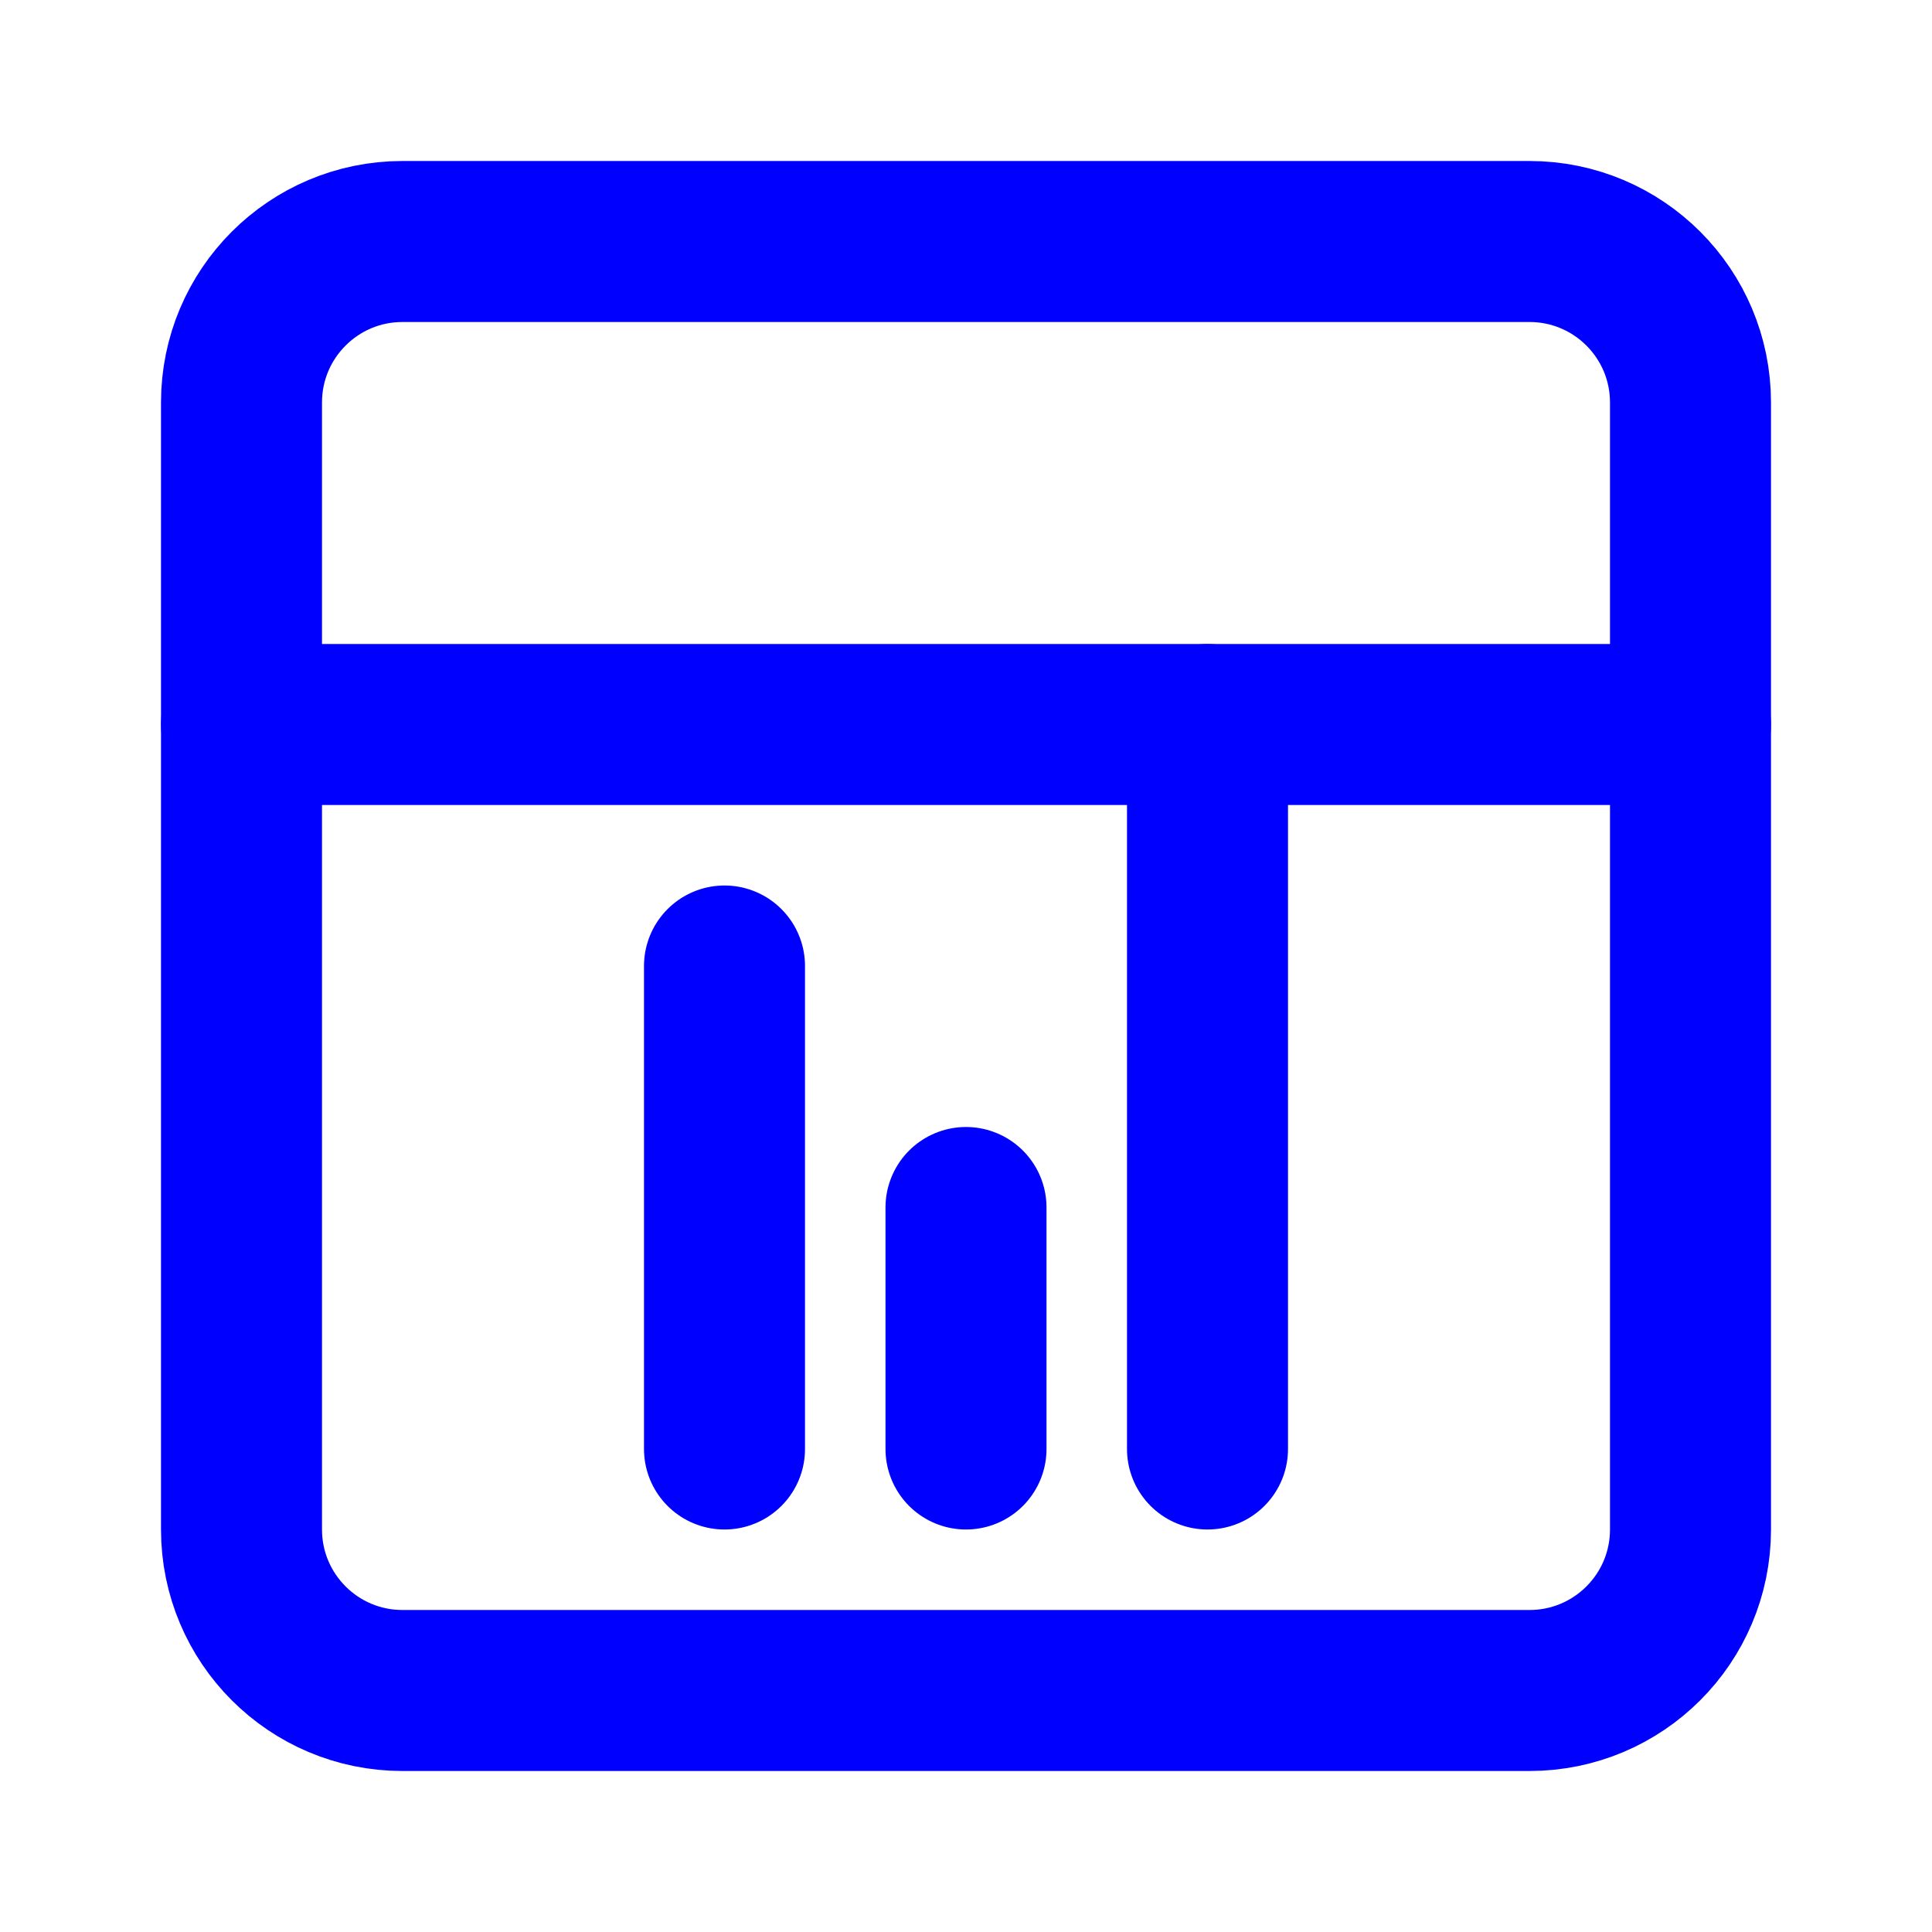
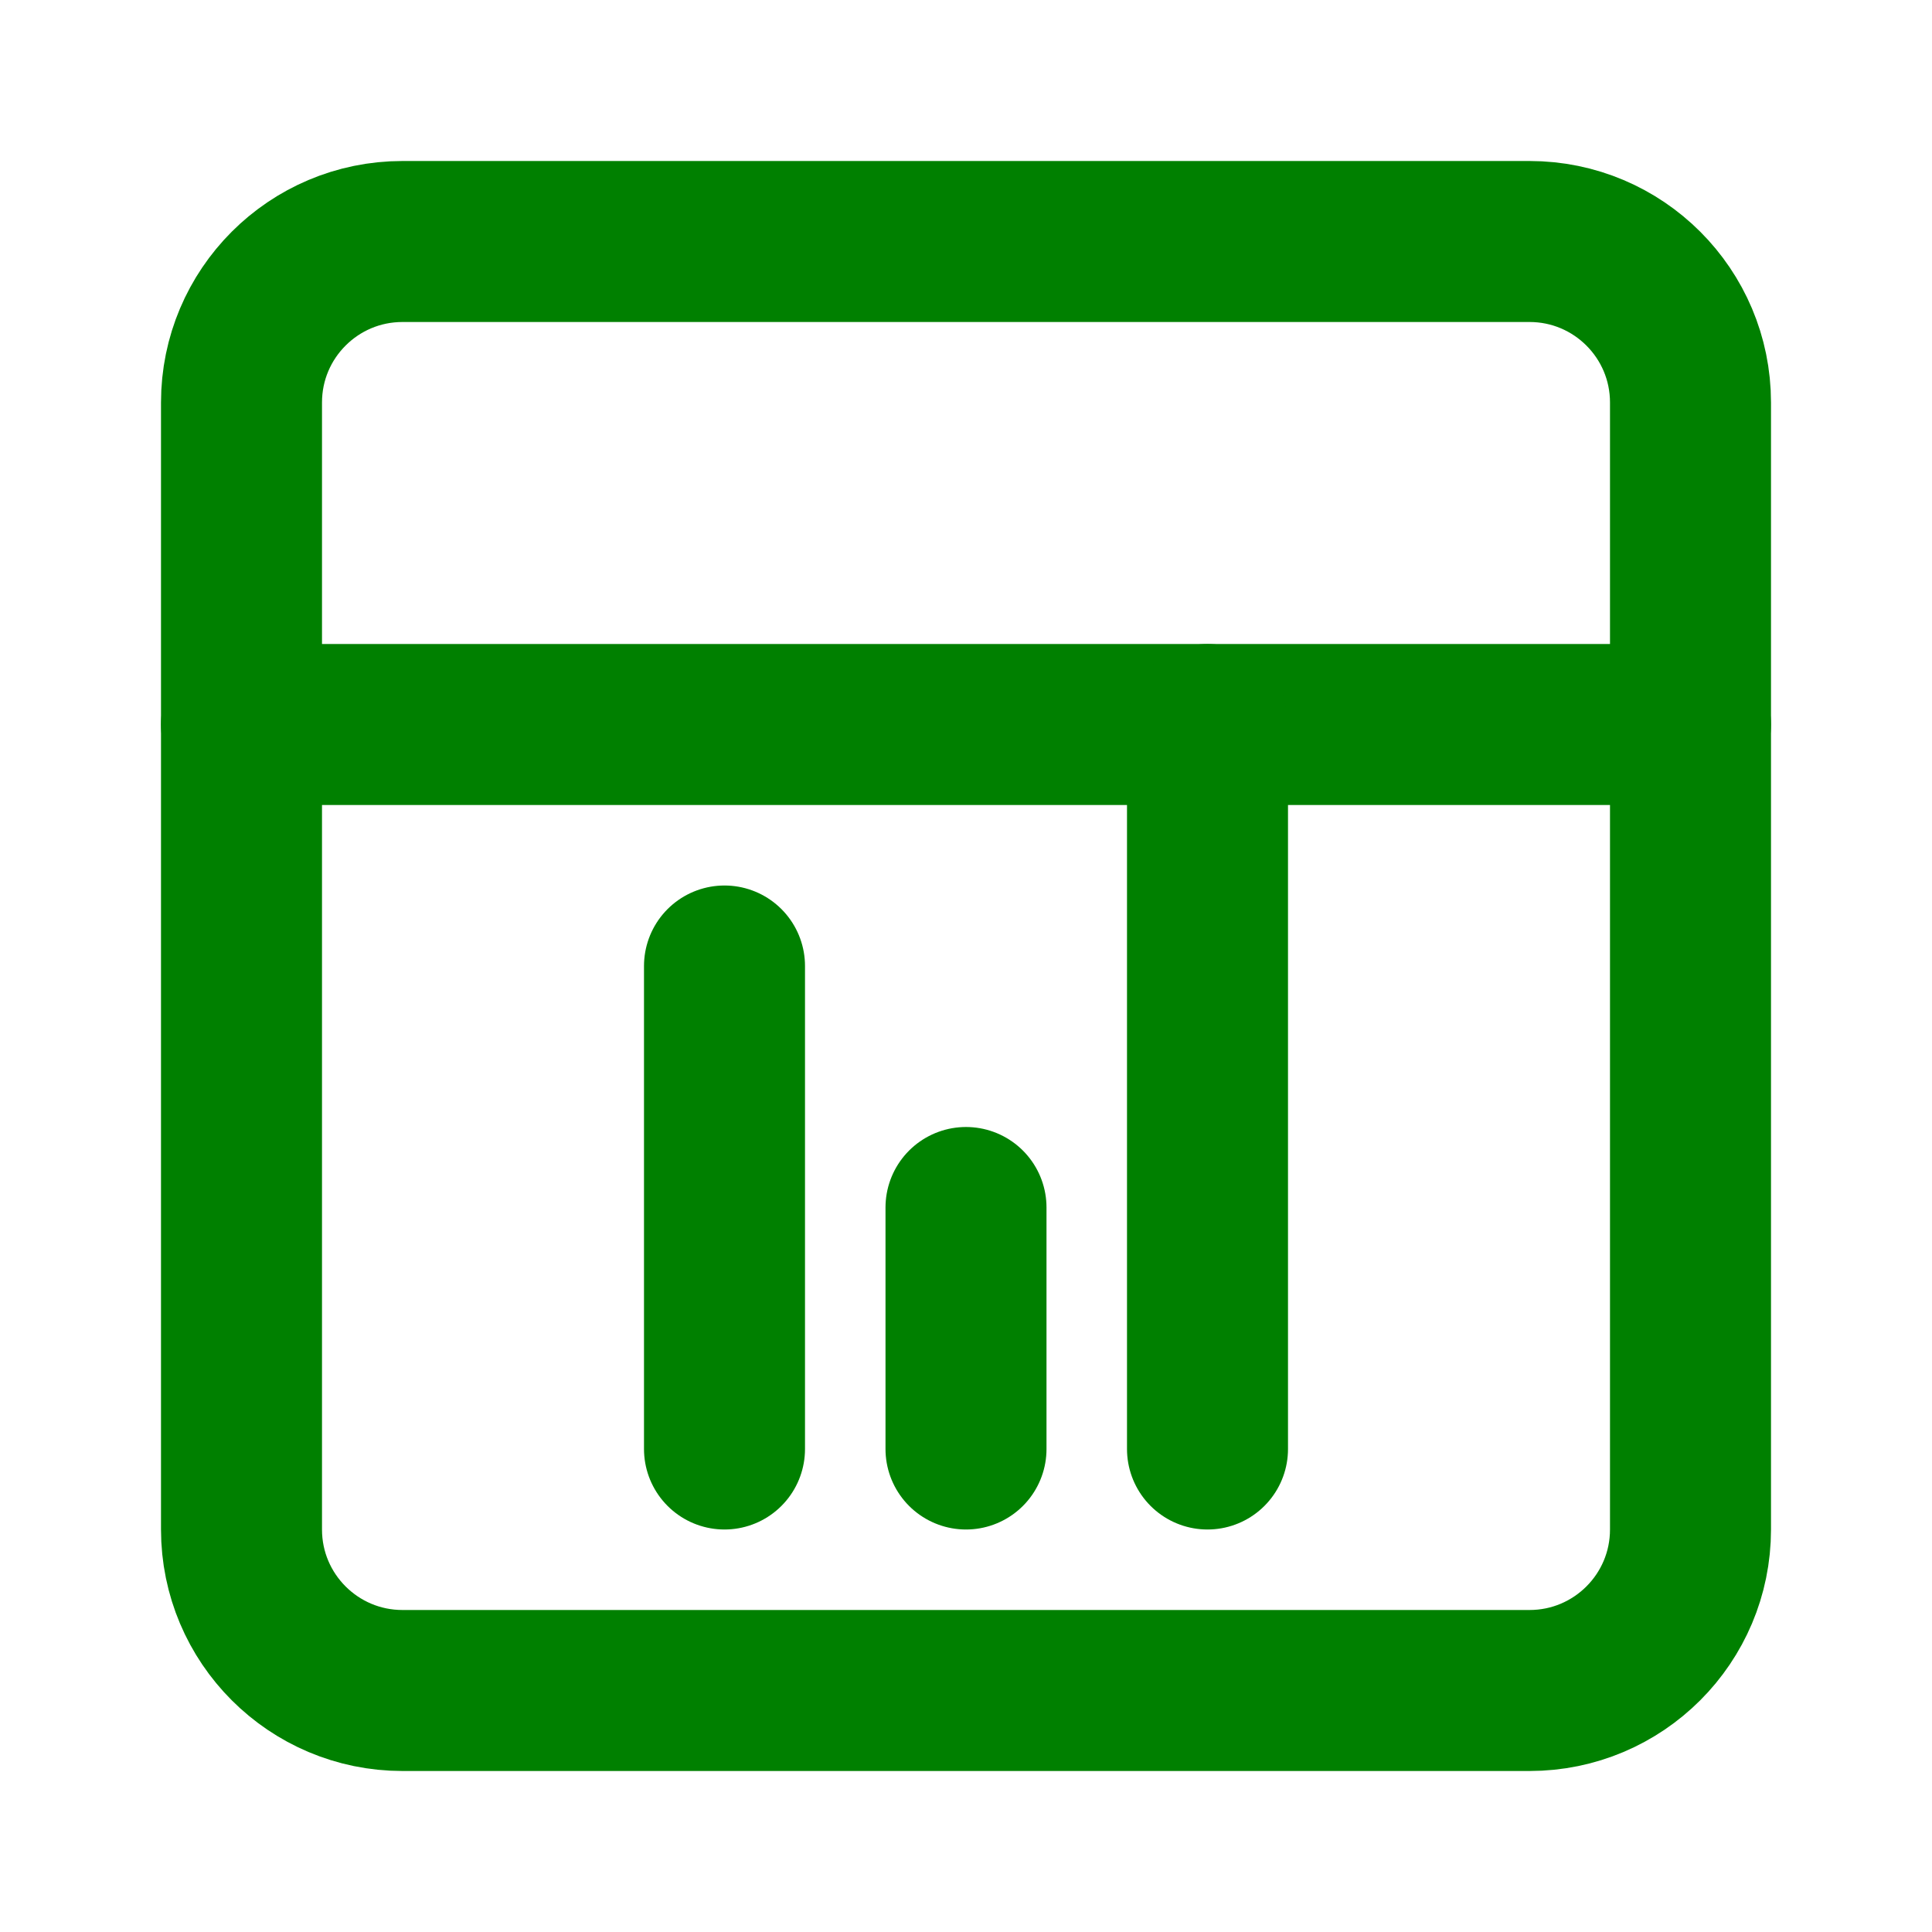
- <svg xmlns="http://www.w3.org/2000/svg" width="24" height="24" viewBox="0 0 24 24" fill="none" stroke="currentColor" color="blue" stroke-width="2" stroke-linecap="round" stroke-linejoin="round">
+ <svg xmlns="http://www.w3.org/2000/svg" width="24" height="24" viewBox="0 0 24 24" fill="none" stroke="currentColor" color="green" stroke-width="2" stroke-linecap="round" stroke-linejoin="round">
  <rect x="3" y="3" width="18" height="18" rx="2" ry="2" />
  <path d="M3 9h18" />
  <path d="M9 12v6" />
  <path d="M12 15v3" />
  <path d="M15 9v9" />
</svg>
